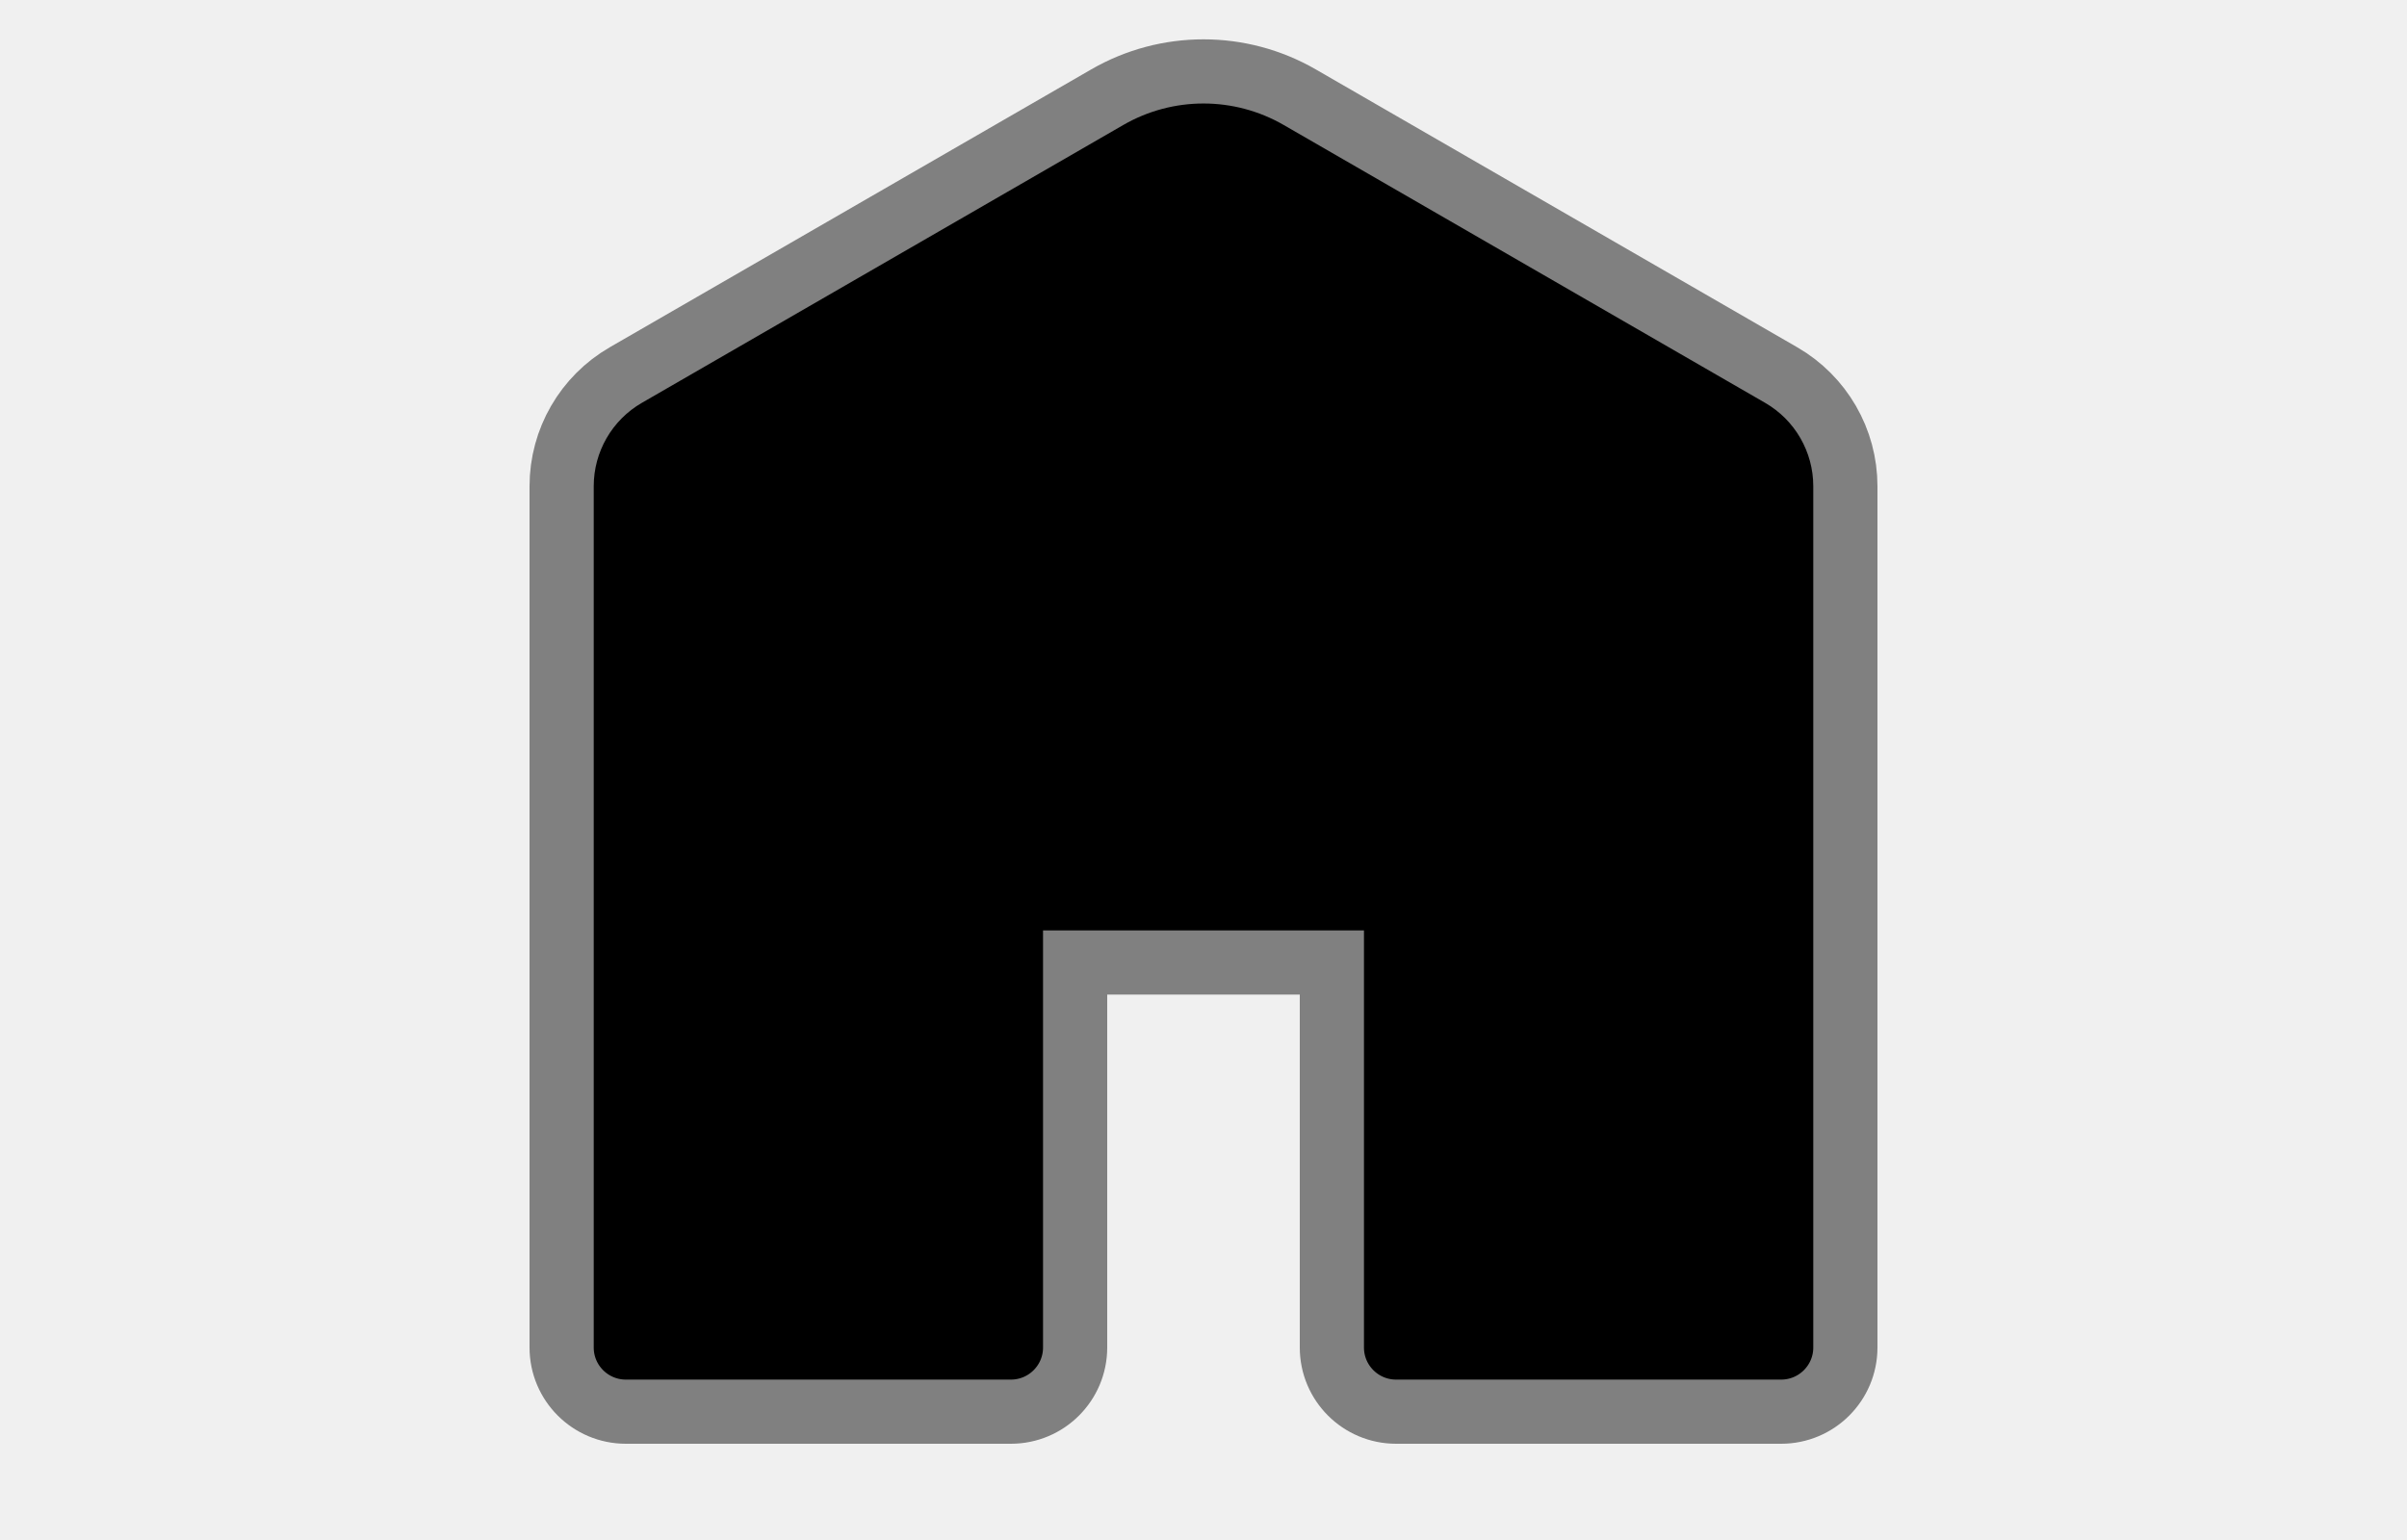
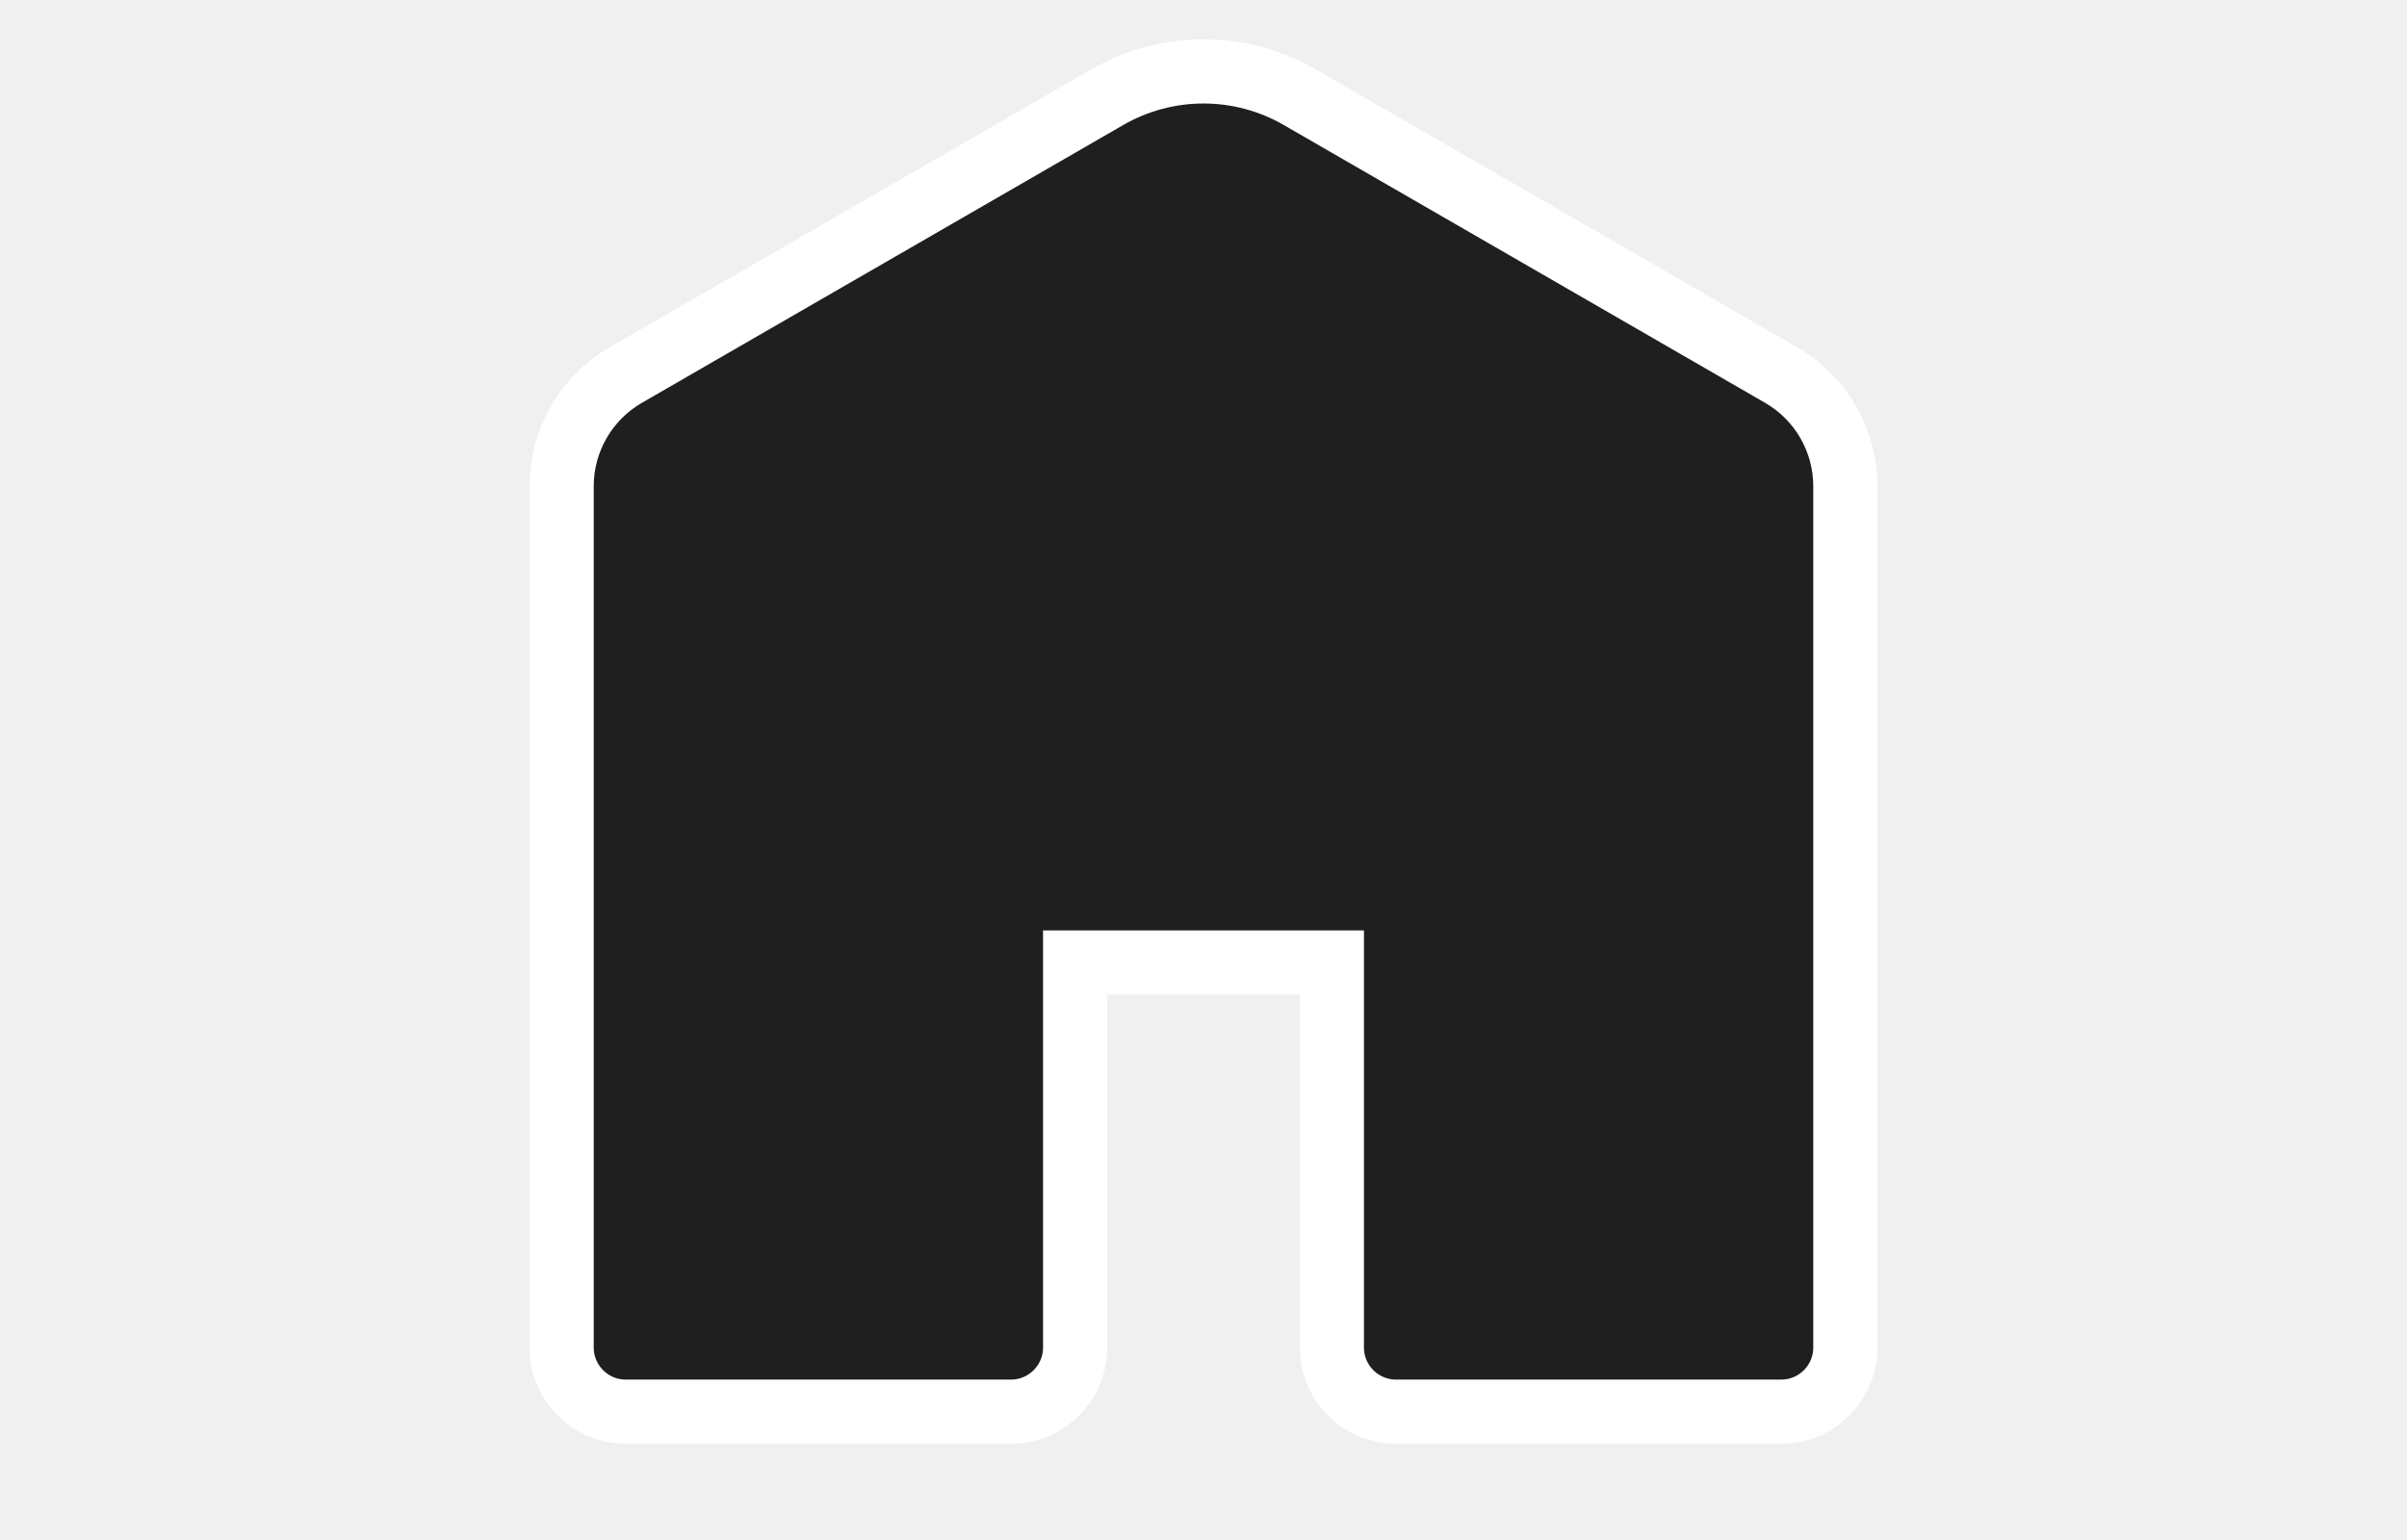
<svg xmlns="http://www.w3.org/2000/svg" data-encore-id="icon" role="img" aria-hidden="true" viewBox="0 0 24 24" height="32" width="50" class="Svg-sc-ytk21e-0 bneLcE">
-   <path stroke=" grey" d="M13.5 1.515a3 3 0 0 0-3 0L3 5.845a2 2 0 0 0-1 1.732V21a1 1 0 0 0 1 1h6a1 1 0 0 0 1-1v-6h4v6a1 1 0 0 0 1 1h6a1 1 0 0 0 1-1V7.577a2 2 0 0 0-1-1.732l-7.5-4.33z" />
+   <path fill="#1f1f1f" stroke=" white" d="M13.5 1.515a3 3 0 0 0-3 0L3 5.845a2 2 0 0 0-1 1.732V21a1 1 0 0 0 1 1h6a1 1 0 0 0 1-1v-6h4v6a1 1 0 0 0 1 1h6a1 1 0 0 0 1-1V7.577a2 2 0 0 0-1-1.732l-7.5-4.33z" />
</svg>
